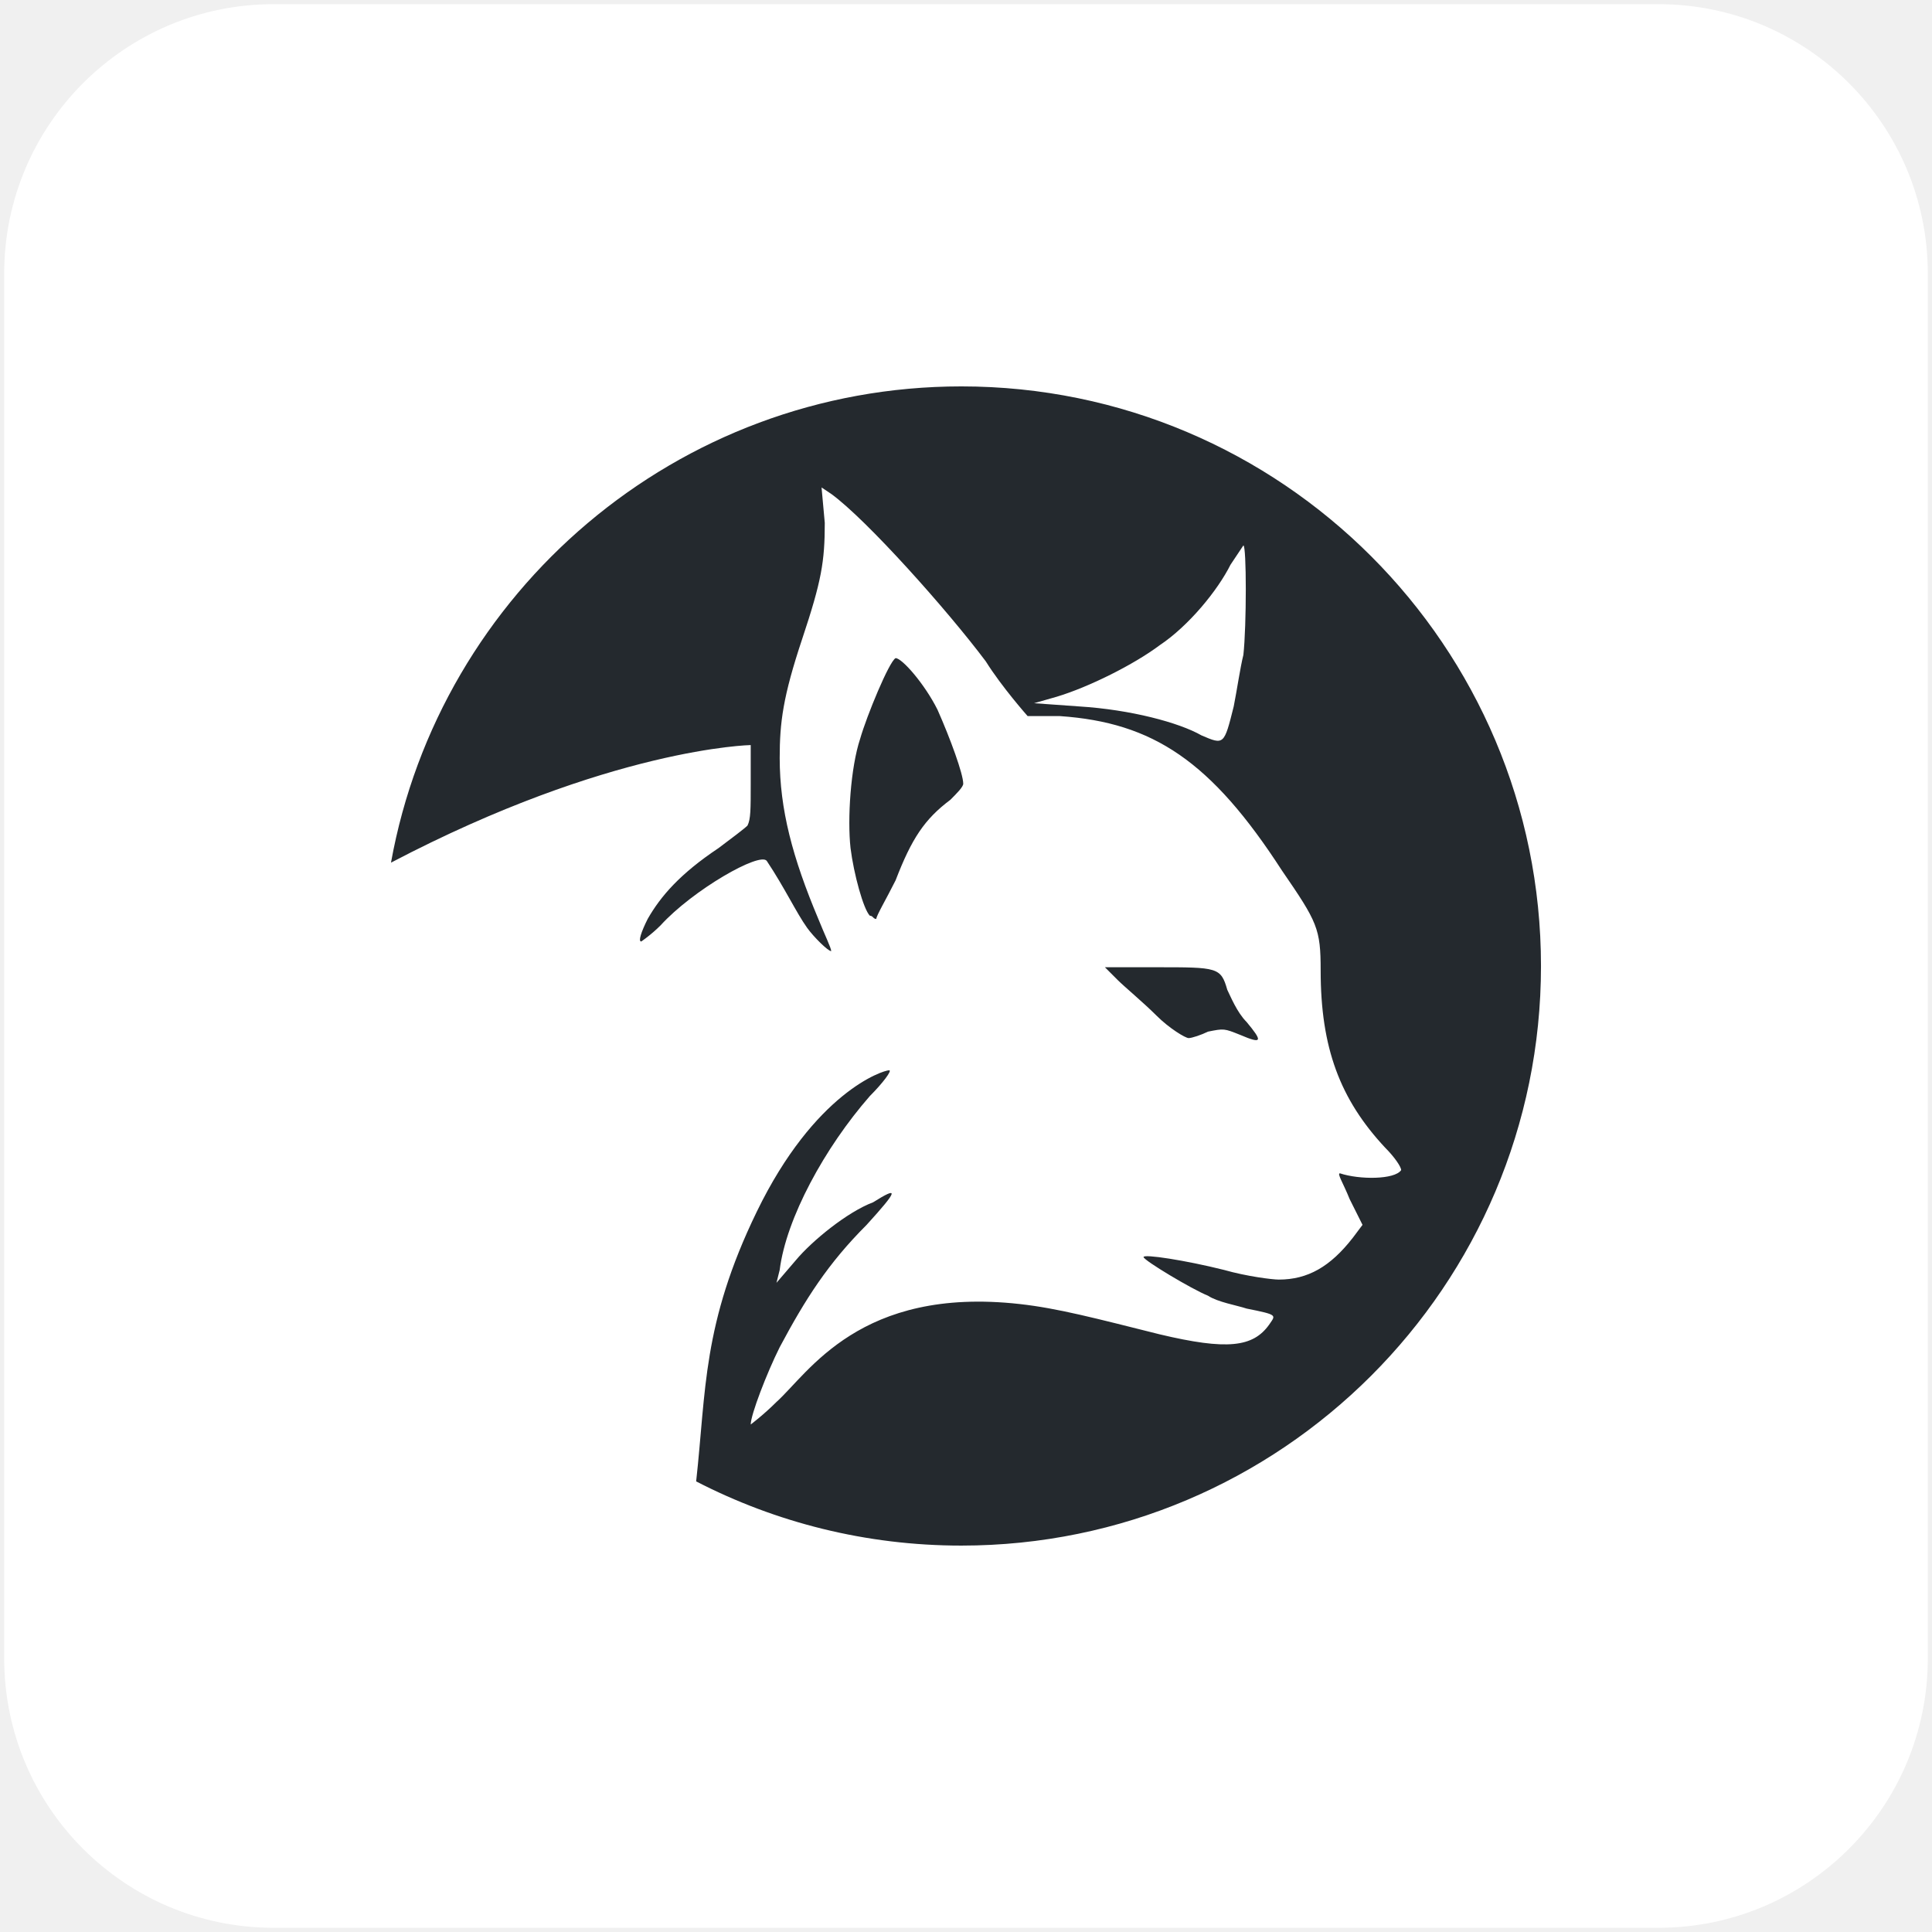
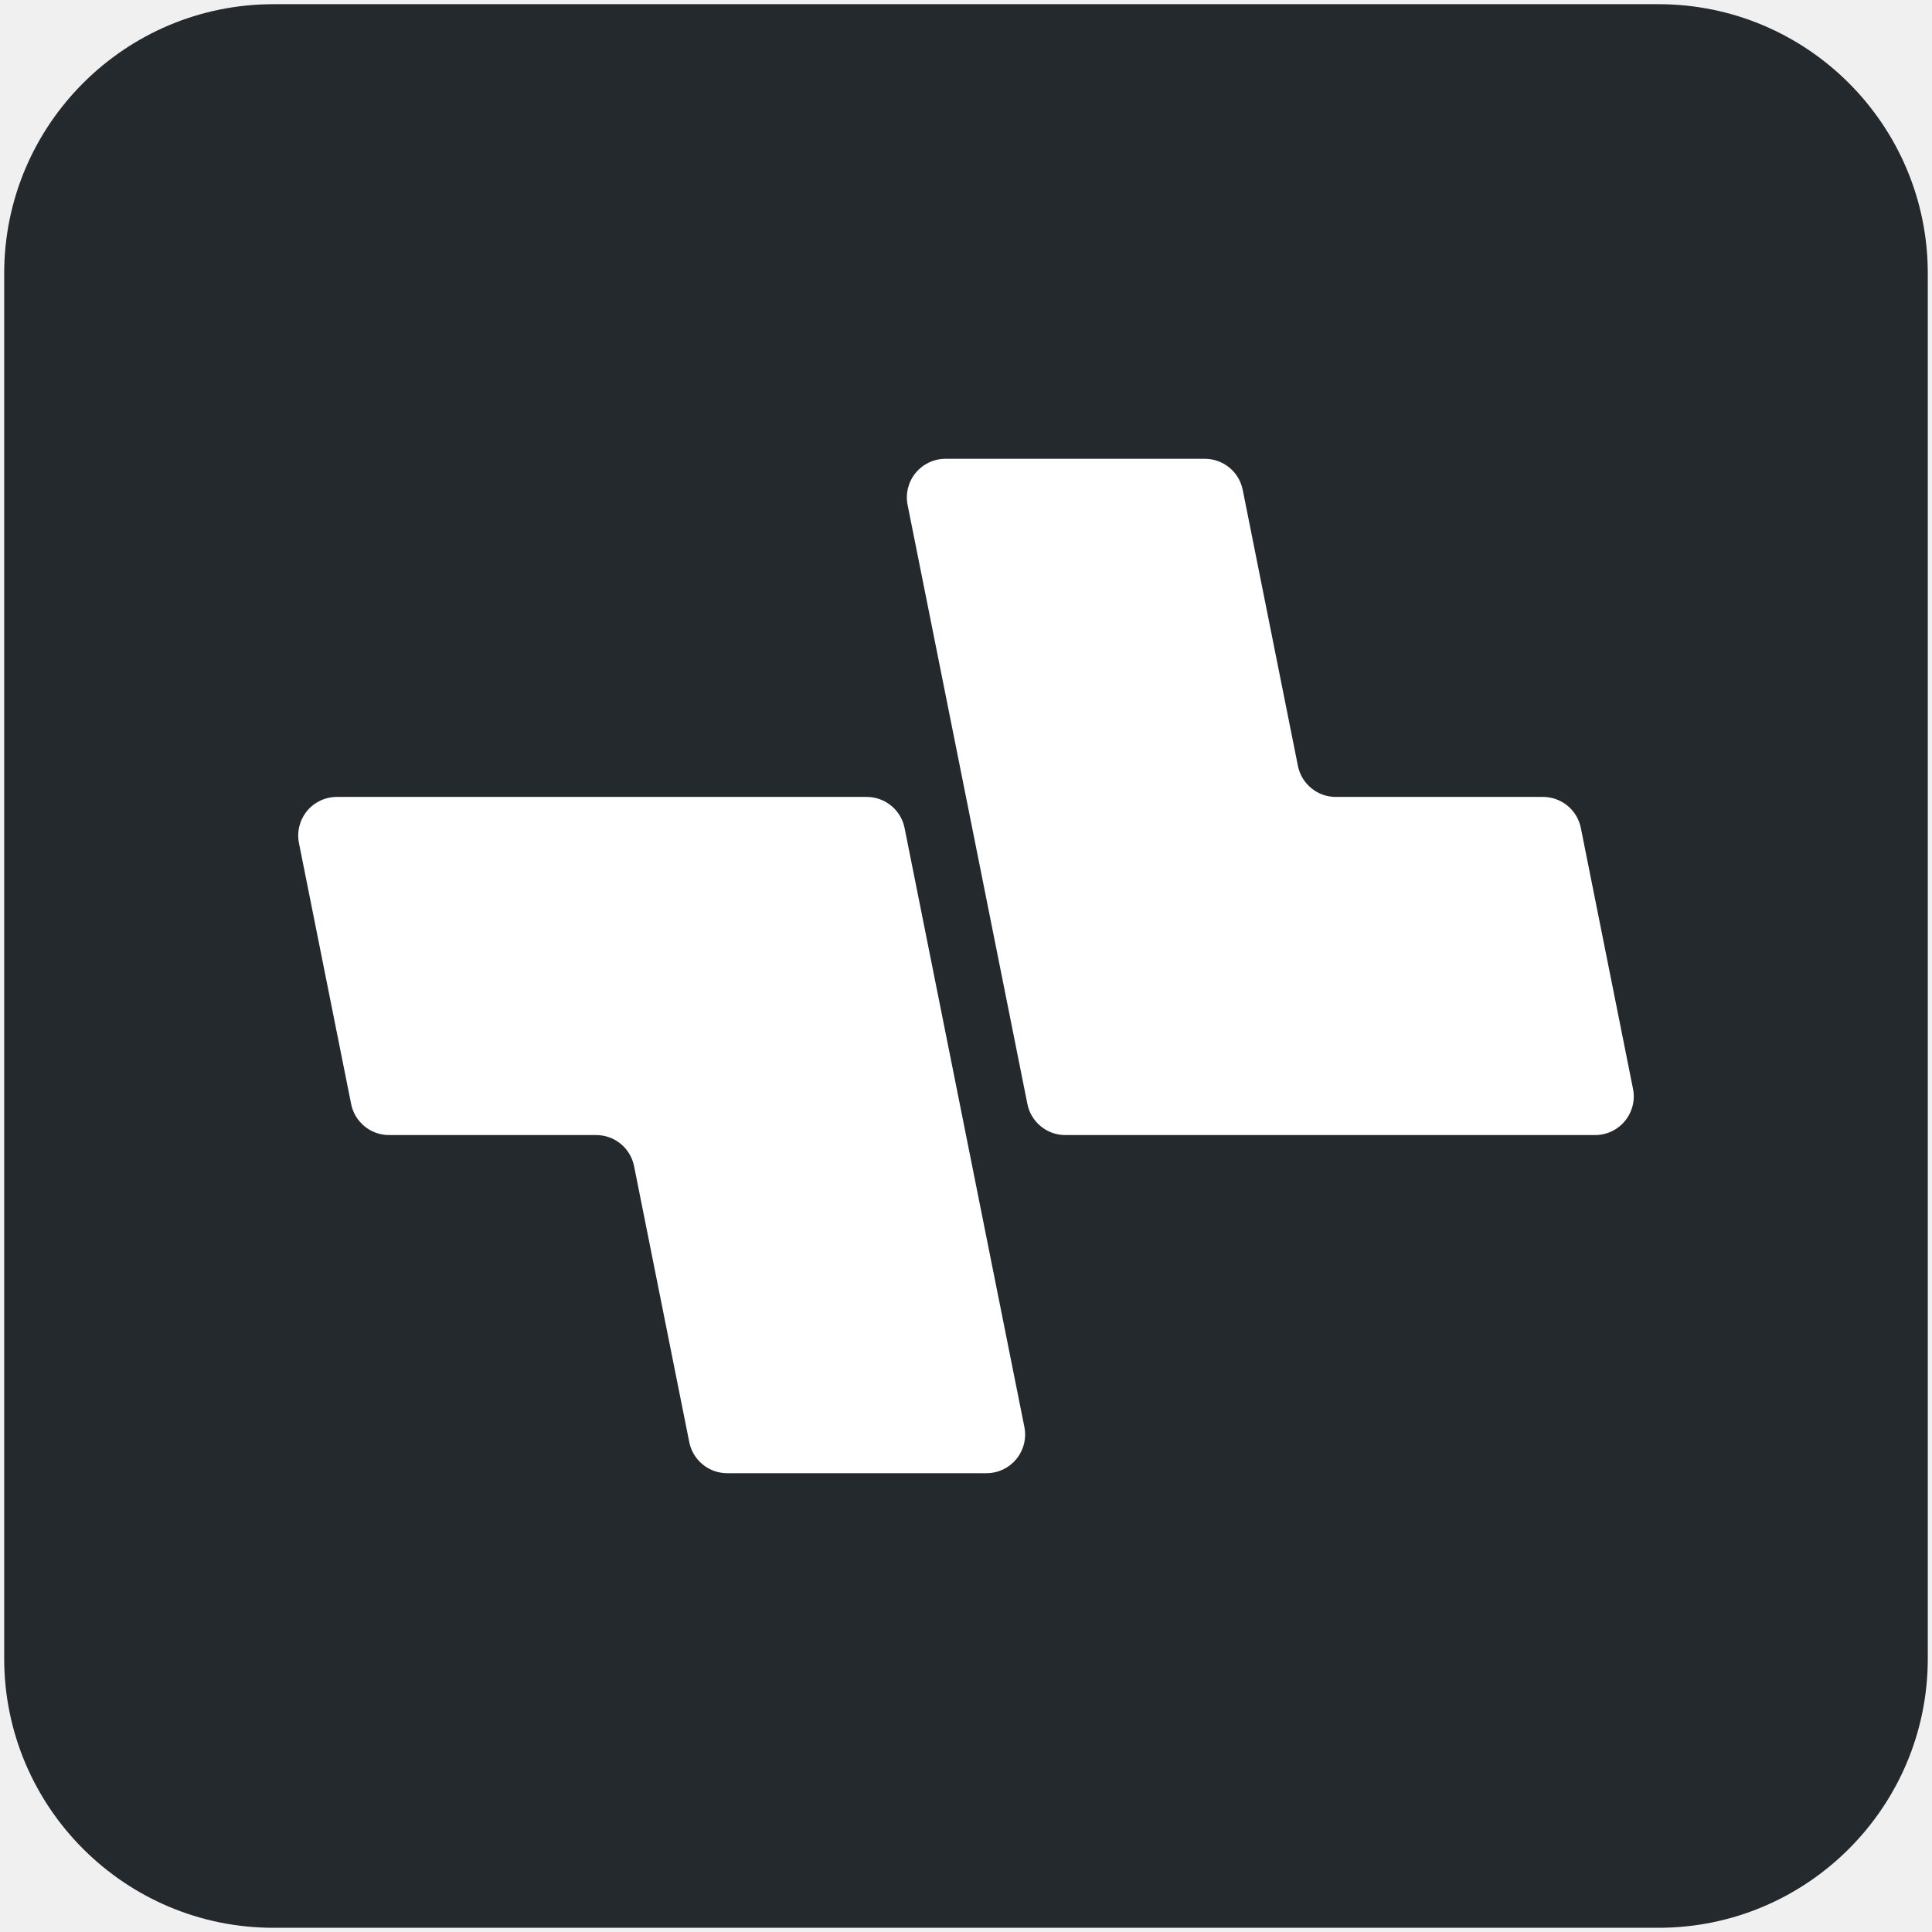
<svg xmlns="http://www.w3.org/2000/svg" width="100%" height="100%" viewBox="0 0 100 100" version="1.1" xml:space="preserve" style="fill-rule:evenodd;clip-rule:evenodd;stroke-linejoin:round;stroke-miterlimit:2;">
  <g transform="matrix(1,0,0,1,-266,0)">
    <g id="safari-pinned-tab" transform="matrix(0.568182,0,0,0.480769,429.636,-196.635)">
      <rect x="-288" y="409" width="176" height="208" style="fill:none;" />
-       <g transform="matrix(0.342256,0,0,0.404484,-843.783,154.222)">
-         <g id="robot">
-           <path d="M2137,702.68C2137,663.119 2104.88,631 2065.32,631L1696.68,631C1657.12,631 1625,663.119 1625,702.68L1625,1071.32C1625,1110.88 1657.12,1143 1696.68,1143L2065.32,1143C2104.88,1143 2137,1110.88 2137,1071.32L2137,702.68Z" style="fill:white;" />
+       <g id="robot" transform="matrix(0.619561,0,0,0.732208,-320.195,377.235)">
+         <g transform="matrix(0.552417,0,0,0.552417,-845.096,-304.575)">
+           <path d="M2137,702.68C2137,663.119 2104.88,631 2065.32,631L1696.68,631C1657.12,631 1625,663.119 1625,702.68L1625,1071.32C1625,1110.88 1657.12,1143 1696.68,1143L2065.32,1143C2104.88,1143 2137,1110.88 2137,1071.32L2137,702.68Z" style="fill:rgb(36,41,46);" />
        </g>
-       </g>
-       <g transform="matrix(0.26673,0,0,0.315227,-350.182,336.206)">
-         <path d="M366.666,525.55C383.333,433.113 464.269,362.895 561.475,362.895C670.729,362.895 759.428,451.595 759.428,560.848C759.428,670.101 670.729,758.801 561.475,758.801C528.841,758.801 498.04,750.887 470.89,736.874C474.339,705.76 472.95,683.171 491.576,644.796C511.352,604.049 534.614,596.467 536.814,596.467C537.913,596.467 534.614,600.866 530.215,605.265C514.819,622.861 501.622,647.055 499.423,664.651L498.323,669.05L504.921,661.352C510.42,654.753 522.517,644.856 531.315,641.556C540.113,636.058 540.113,637.158 529.116,649.255C515.919,662.451 508.221,674.549 499.423,691.045C495.024,699.843 489.525,714.139 489.525,717.438C489.525,717.438 493.924,714.139 498.323,709.74C509.32,699.843 526.801,670.222 581.356,676.296C594.472,677.757 607.197,681.147 629.192,686.646C652.286,692.144 661.084,691.045 666.583,683.347C668.782,680.047 669.882,680.047 658.885,677.848C655.585,676.748 648.987,675.648 645.688,673.449C640.189,671.249 623.693,661.352 623.693,660.252C623.693,659.152 637.99,661.352 651.186,664.651C658.885,666.85 667.683,667.95 669.882,667.95C679.78,667.95 687.478,663.551 695.176,653.654L698.475,649.255L694.076,640.457C691.877,634.958 689.677,631.659 690.777,631.659C697.375,633.858 709.473,633.858 711.672,630.559C711.672,629.459 709.473,626.16 706.173,622.861C690.777,606.365 684.179,588.769 684.179,562.375C684.179,548.079 683.079,545.879 670.982,528.283C646.788,490.892 626.992,477.695 595.1,475.496L584.102,475.496C584.102,475.496 575.305,465.598 569.806,456.8C556.609,439.205 529.116,408.412 517.018,399.614L513.719,397.415L514.819,409.512C514.819,422.709 513.719,429.307 507.121,449.102C500.522,468.898 499.423,477.695 499.423,489.793C499.423,507.388 503.822,523.884 512.619,544.78C514.819,550.278 517.018,554.677 517.018,555.777C515.919,555.777 510.993,550.894 508.767,547.777C505.101,542.645 501.1,534.098 495.024,524.984C492.824,521.685 469.73,534.882 458.732,546.979C455.433,550.278 452.134,552.478 452.134,552.478C451.034,552.478 452.134,549.178 454.333,544.78C458.732,537.081 465.331,529.383 478.528,520.585C482.927,517.286 487.326,513.987 488.425,512.887C489.525,510.688 489.525,507.388 489.525,498.591L489.525,485.394C489.525,485.394 441.578,486.282 366.666,525.55ZM654.486,472.197C655.585,466.698 656.685,459 657.785,454.601C658.885,444.703 658.885,417.21 657.785,417.21L653.386,423.808C648.987,432.606 639.089,444.703 629.192,451.302C620.394,457.9 604.997,465.598 594,468.898L586.302,471.097L601.698,472.197C619.294,473.297 635.79,477.695 643.488,482.094C651.186,485.394 651.186,485.394 654.486,472.197ZM656.685,584.37C651.186,582.171 651.186,582.171 645.688,583.27C643.488,584.37 640.189,585.47 639.089,585.47C637.99,585.47 632.491,582.171 628.092,577.772C623.693,573.373 617.095,567.874 614.895,565.675L610.496,561.276L628.092,561.276C648.987,561.276 650.087,561.276 652.286,568.974C653.386,571.173 655.585,576.672 658.885,579.971C664.383,586.57 664.383,587.669 656.685,584.37ZM530.215,543.68C528.016,541.48 524.717,529.383 523.617,520.585C522.517,510.688 523.617,493.092 526.916,483.194C529.116,475.496 536.814,456.8 539.013,455.701C541.213,455.701 548.911,464.499 553.31,473.297C557.709,483.194 562.108,495.291 562.108,498.591C562.108,499.69 559.908,501.89 557.709,504.089C548.911,510.688 544.512,517.286 539.013,531.583C535.714,538.181 532.415,543.68 532.415,544.78C531.315,544.78 531.315,543.68 530.215,543.68Z" style="fill:rgb(36,41,46);" />
+         <g transform="matrix(0.994351,0,0,0.994351,44.8474,36.2662)">
+           <g transform="matrix(1,0,0,1,-12.5,25)">
+             <path d="M171.581,145.407C172.116,148.078 174.461,150 177.184,150C192.003,150 237.923,150 255.53,150C257.242,150 258.864,149.233 259.949,147.909C261.034,146.585 261.469,144.844 261.133,143.166C259.062,132.812 255.185,113.424 253.419,104.593C252.885,101.922 250.539,100 247.816,100C240.118,100 224.882,100 217.184,100C214.461,100 212.115,98.078 211.581,95.407C209.678,85.889 205.322,64.111 203.419,54.593C202.885,51.922 200.54,50 197.816,50C188.982,50 169.82,50 159.47,50C157.758,50 156.136,50.767 155.051,52.091C153.966,53.415 153.531,55.156 153.867,56.834C157.682,75.911 168.377,129.385 171.581,145.407Z" style="fill:white;" />
+           </g>
+           <g transform="matrix(1,0,0,1,12.5,25)">
+             <path d="M38.867,106.834C38.531,105.156 38.966,103.415 40.051,102.091C41.136,100.767 42.758,100 44.47,100C62.077,100 107.997,100 122.816,100C125.539,100 127.884,101.922 128.419,104.593C131.623,120.615 142.318,174.089 146.133,193.166C146.469,194.844 146.034,196.585 144.949,197.909C143.864,199.233 142.242,200 140.53,200C130.18,200 111.018,200 102.184,200C99.46,200 97.115,198.078 96.581,195.407C94.678,185.889 90.322,164.111 88.419,154.593C87.885,151.922 85.539,150 82.816,150C75.118,150 59.882,150 52.184,150C49.461,150 47.115,148.078 46.581,145.407C44.815,136.576 40.938,117.188 38.867,106.834Z" style="fill:white;" />
+           </g>
+         </g>
      </g>
    </g>
  </g>
</svg>
